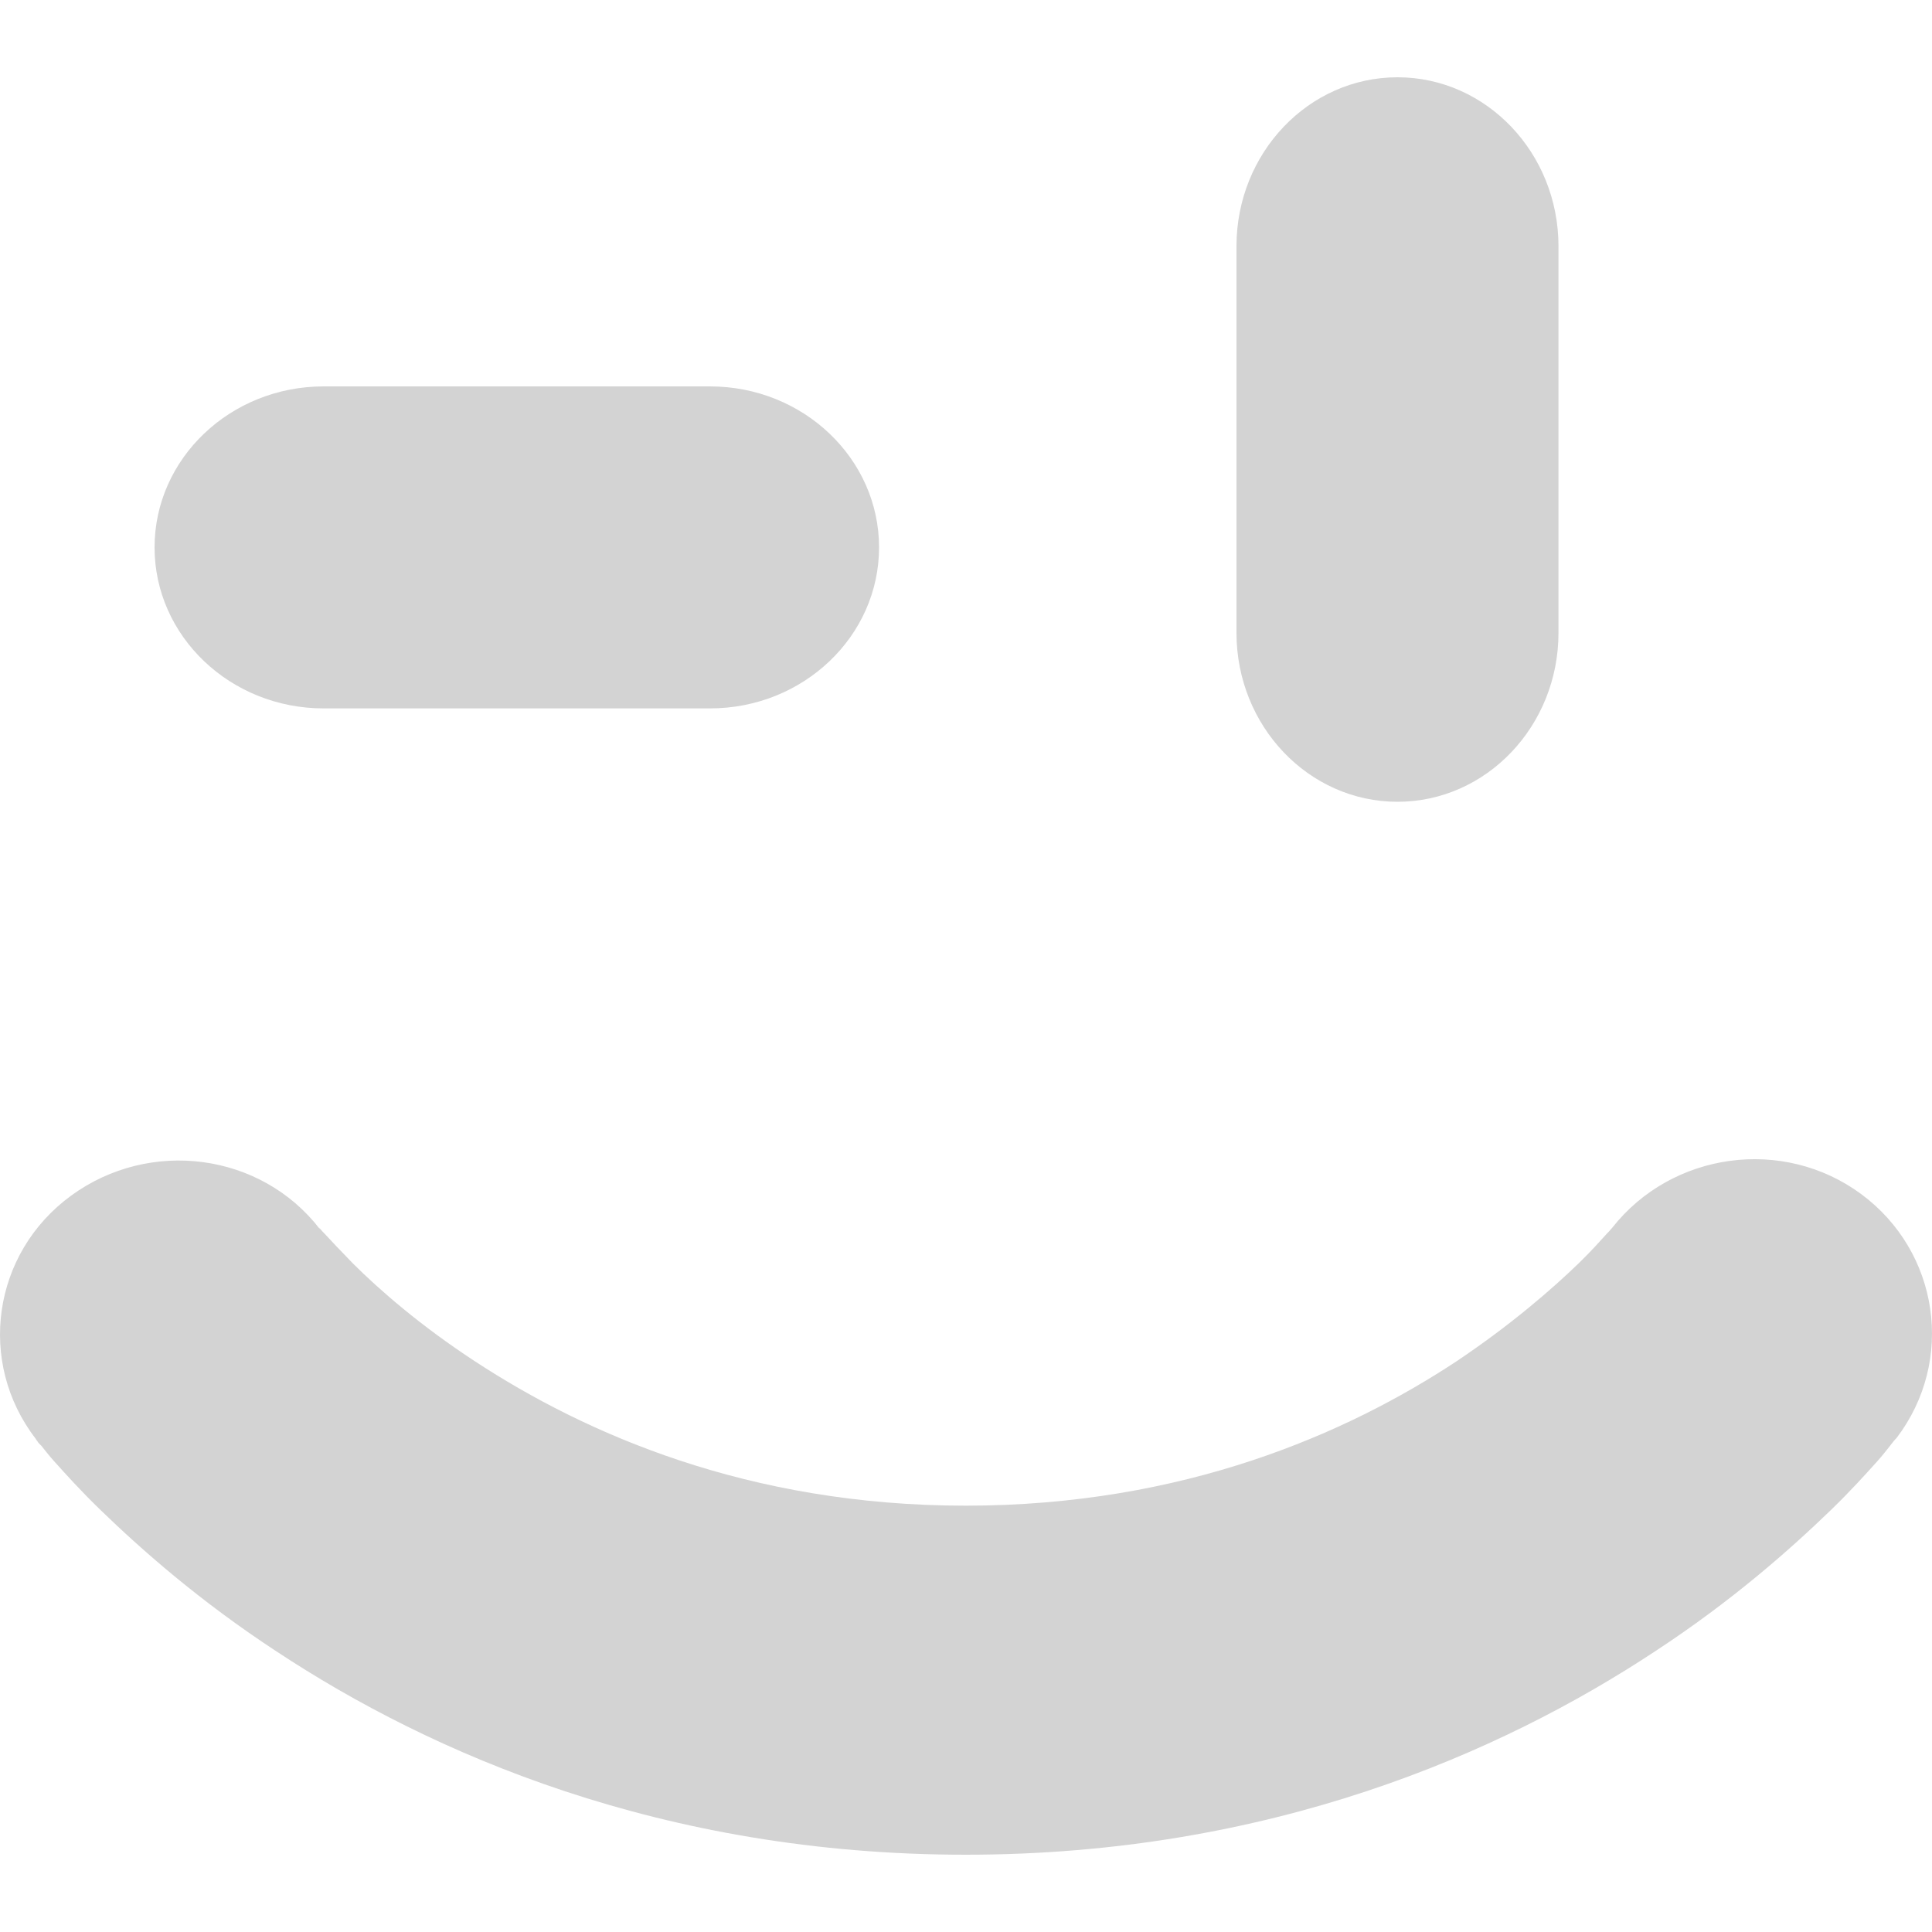
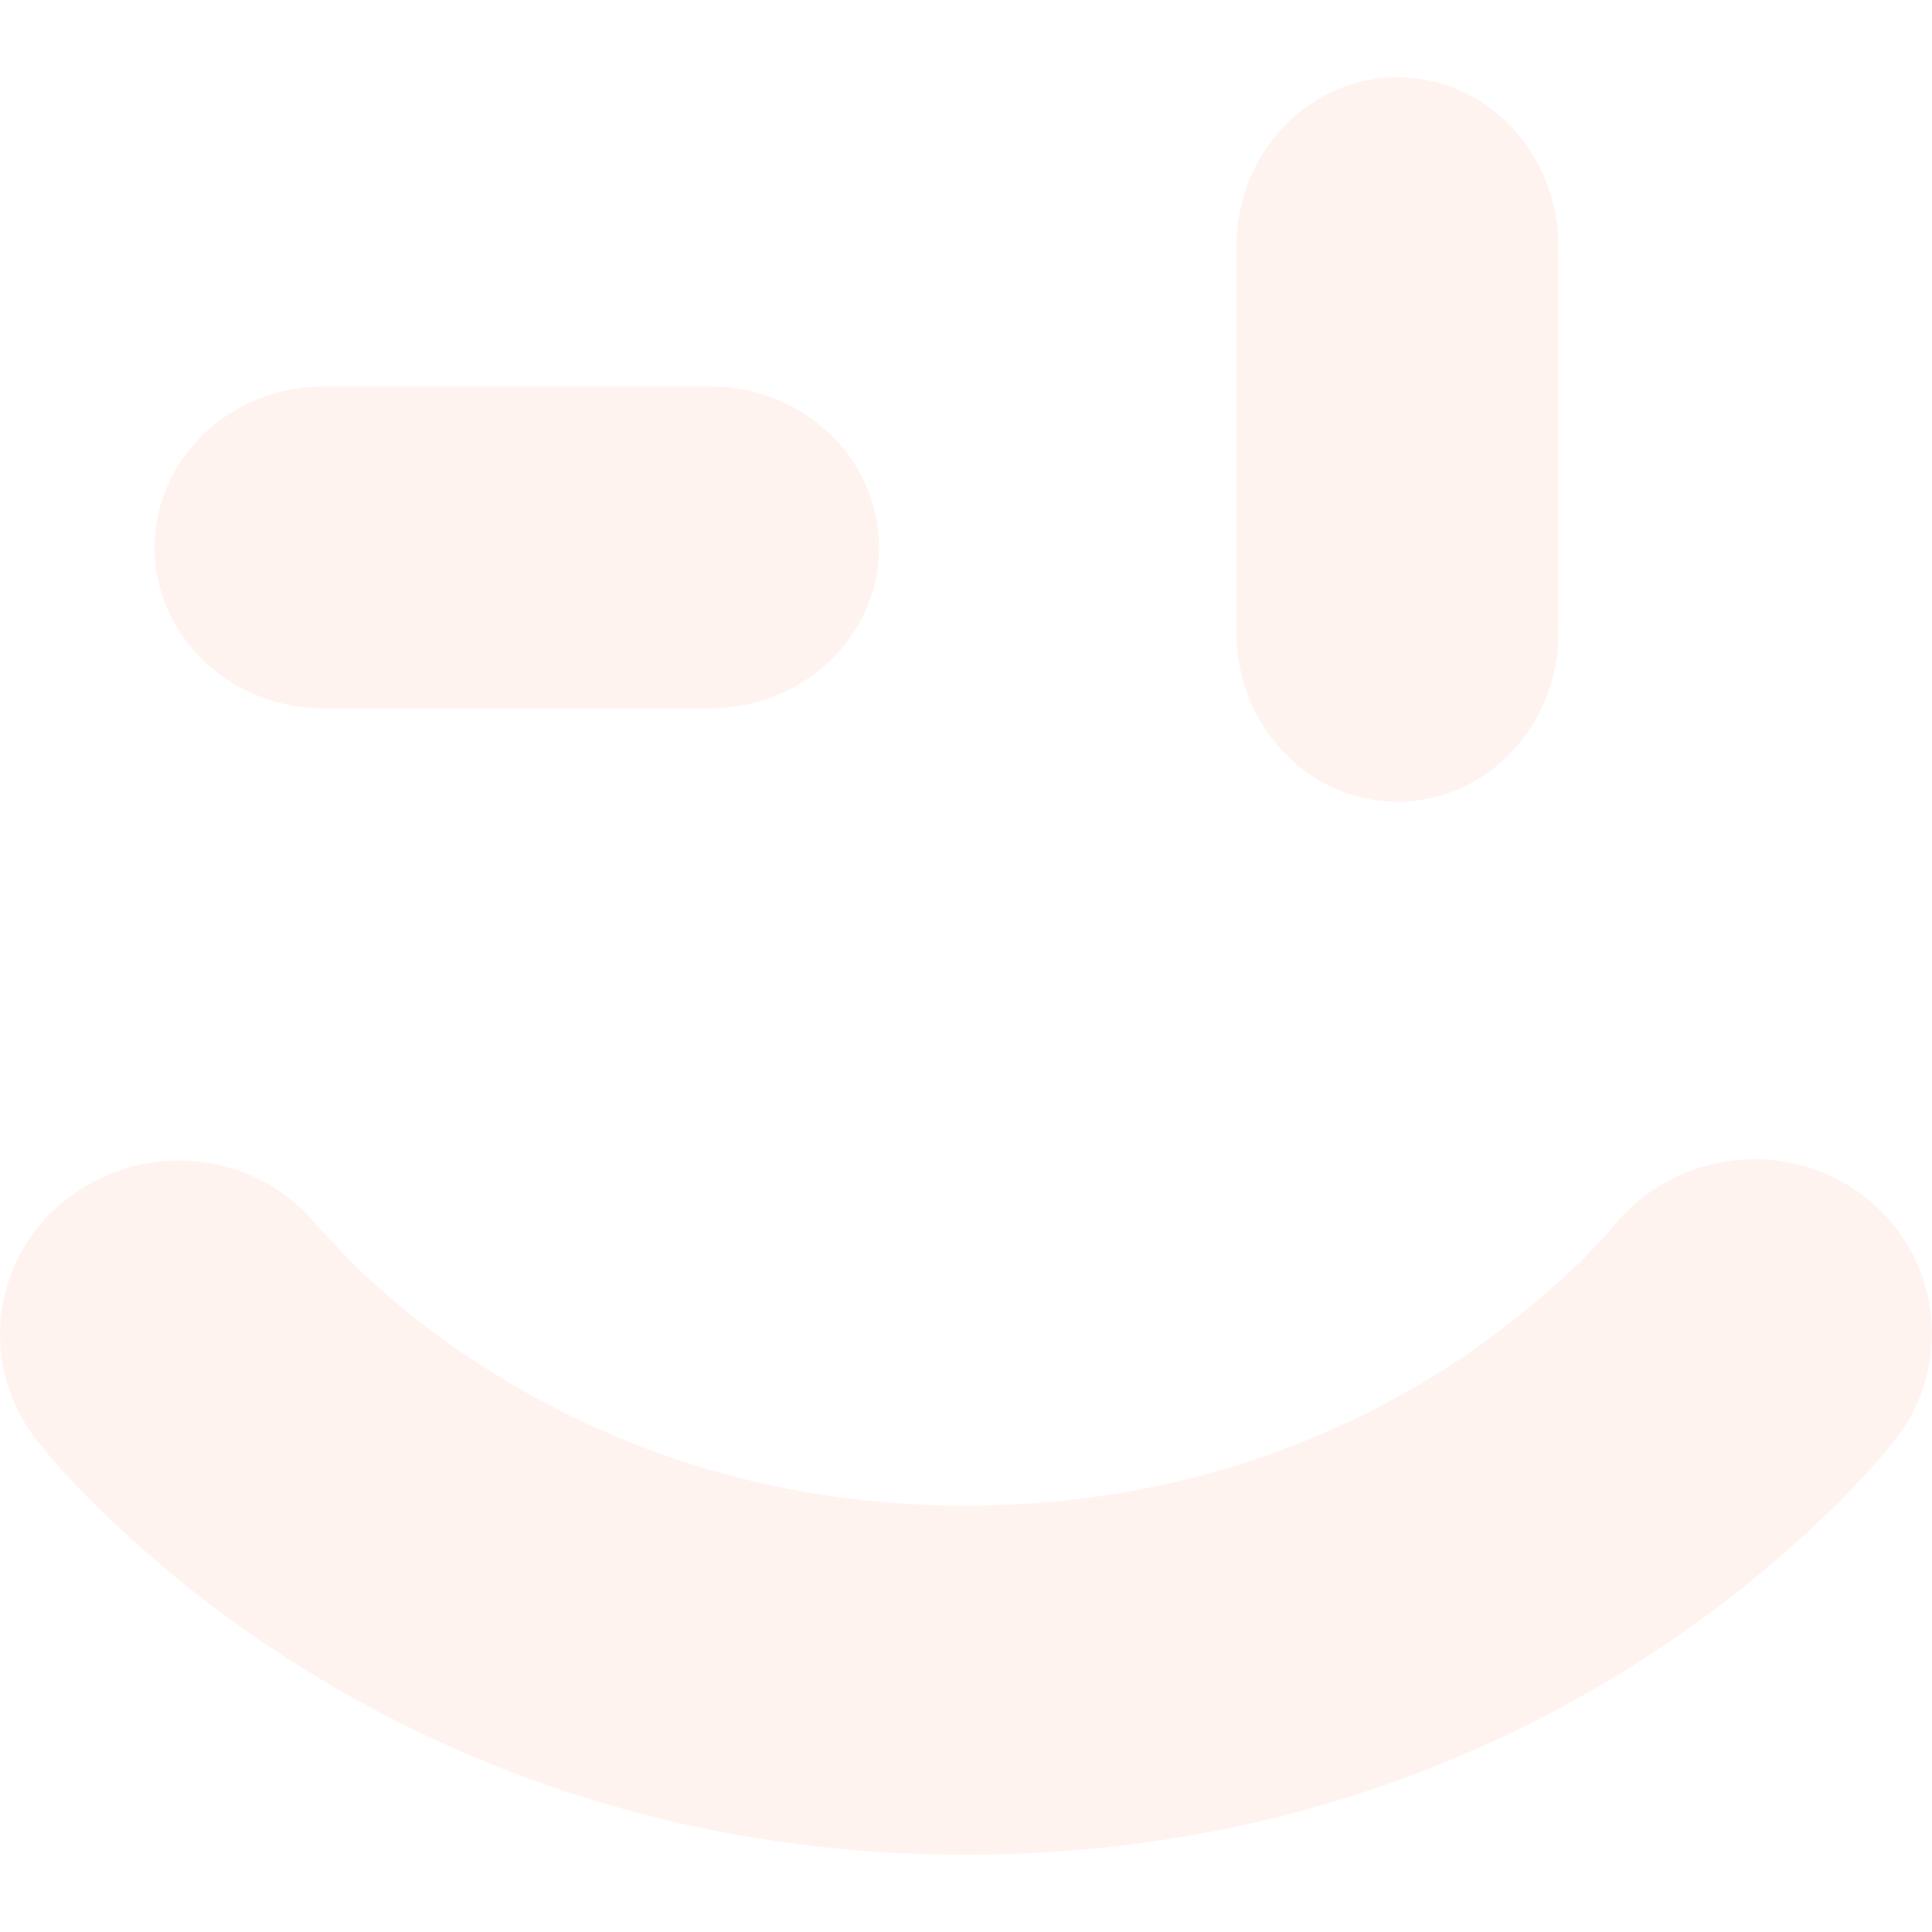
<svg xmlns="http://www.w3.org/2000/svg" width="24" height="24" viewBox="0 0 24 24" fill="none">
  <path fill-rule="evenodd" clip-rule="evenodd" d="M17.36 0.96C18.464 0.96 19.36 1.901 19.36 3.059V7.861C19.36 9.019 18.464 9.96 17.36 9.96C16.256 9.96 15.36 9.019 15.36 7.861V3.059C15.36 1.901 16.256 0.96 17.36 0.96Z" fill="url(#paint0_radial_1212_212)" />
  <path fill-rule="evenodd" clip-rule="evenodd" d="M1.92 6.8C1.92 5.697 2.861 4.8 4.02 4.8H8.82C9.979 4.8 10.92 5.697 10.92 6.8C10.92 7.903 9.979 8.8 8.82 8.8H4.02C2.861 8.8 1.92 7.903 1.92 6.8Z" fill="url(#paint1_linear_1212_212)" />
  <path fill-rule="evenodd" clip-rule="evenodd" d="M3.974 15.269C3.244 14.32 1.863 14.137 0.883 14.853C-0.097 15.569 -0.287 16.924 0.443 17.872C0.443 17.872 0.453 17.892 0.463 17.901C0.473 17.921 0.493 17.94 0.513 17.959C0.553 18.008 0.603 18.075 0.673 18.153C0.813 18.308 1.003 18.521 1.253 18.762C1.753 19.246 2.474 19.885 3.434 20.514C5.354 21.782 8.225 23.04 11.996 23.04C15.768 23.04 18.638 21.782 20.559 20.514C21.519 19.885 22.239 19.246 22.74 18.762C22.99 18.521 23.18 18.308 23.32 18.153C23.39 18.075 23.44 18.008 23.48 17.959C23.5 17.93 23.54 17.882 23.56 17.863C23.56 17.863 23.56 17.863 23.56 17.872V17.863C24.29 16.904 24.09 15.55 23.12 14.833C22.149 14.117 20.769 14.311 20.029 15.25C20.019 15.259 19.999 15.288 19.959 15.327C19.889 15.404 19.769 15.54 19.609 15.695C19.279 16.014 18.768 16.459 18.088 16.914C16.738 17.804 14.707 18.704 11.996 18.704C9.286 18.704 7.265 17.804 5.905 16.914C5.224 16.469 4.714 16.024 4.384 15.695C4.224 15.53 4.104 15.404 4.034 15.327C3.994 15.288 3.974 15.259 3.964 15.25L3.974 15.269Z" fill="url(#paint2_linear_1212_212)" />
  <defs>
    <radialGradient id="paint0_radial_1212_212" cx="0" cy="0" r="1" gradientUnits="userSpaceOnUse" gradientTransform="translate(10.757 10.5622) rotate(-10.1658) scale(9.62768 12.1631)">
-       <stop offset="0.5" stop-color="#D3D3D3" />
-       <stop offset="0.88" stop-color="#D3D3D3" />
+       <stop offset="0.5" stop-color="#FFF3F0" />
+       <stop offset="0.88" stop-color="#FFF3F0" />
    </radialGradient>
    <linearGradient id="paint1_linear_1212_212" x1="2.979" y1="7.943" x2="12.265" y2="3.258" gradientUnits="userSpaceOnUse">
-       <stop stop-color="#D3D3D3" />
-       <stop offset="0.21" stop-color="#D3D3D3" />
-       <stop offset="0.36" stop-color="#D3D3D3" />
-       <stop offset="0.5" stop-color="#D3D3D3" />
-       <stop offset="0.62" stop-color="#D3D3D3" />
-       <stop offset="0.74" stop-color="#D3D3D3" />
-       <stop offset="0.85" stop-color="#D3D3D3" />
-       <stop offset="0.96" stop-color="#D3D3D3" />
-       <stop offset="1" stop-color="#D3D3D3" />
+       <stop stop-color="#FFF3F0" />
+       <stop offset="0.21" stop-color="#FFF3F0" />
+       <stop offset="0.36" stop-color="#FFF3F0" />
+       <stop offset="0.5" stop-color="#FFF3F0" />
+       <stop offset="0.62" stop-color="#FFF3F0" />
+       <stop offset="0.74" stop-color="#FFF3F0" />
+       <stop offset="0.85" stop-color="#FFF3F0" />
+       <stop offset="0.96" stop-color="#FFF3F0" />
+       <stop offset="1" stop-color="#FFF3F0" />
    </linearGradient>
    <linearGradient id="paint2_linear_1212_212" x1="0.425" y1="19.632" x2="24.431" y2="19.441" gradientUnits="userSpaceOnUse">
-       <stop offset="0.15" stop-color="#D3D3D3" />
-       <stop offset="0.98" stop-color="#D3D3D3" />
+       <stop offset="0.15" stop-color="#FFF3F0" />
+       <stop offset="0.98" stop-color="#FFF3F0" />
    </linearGradient>
  </defs>
</svg>
